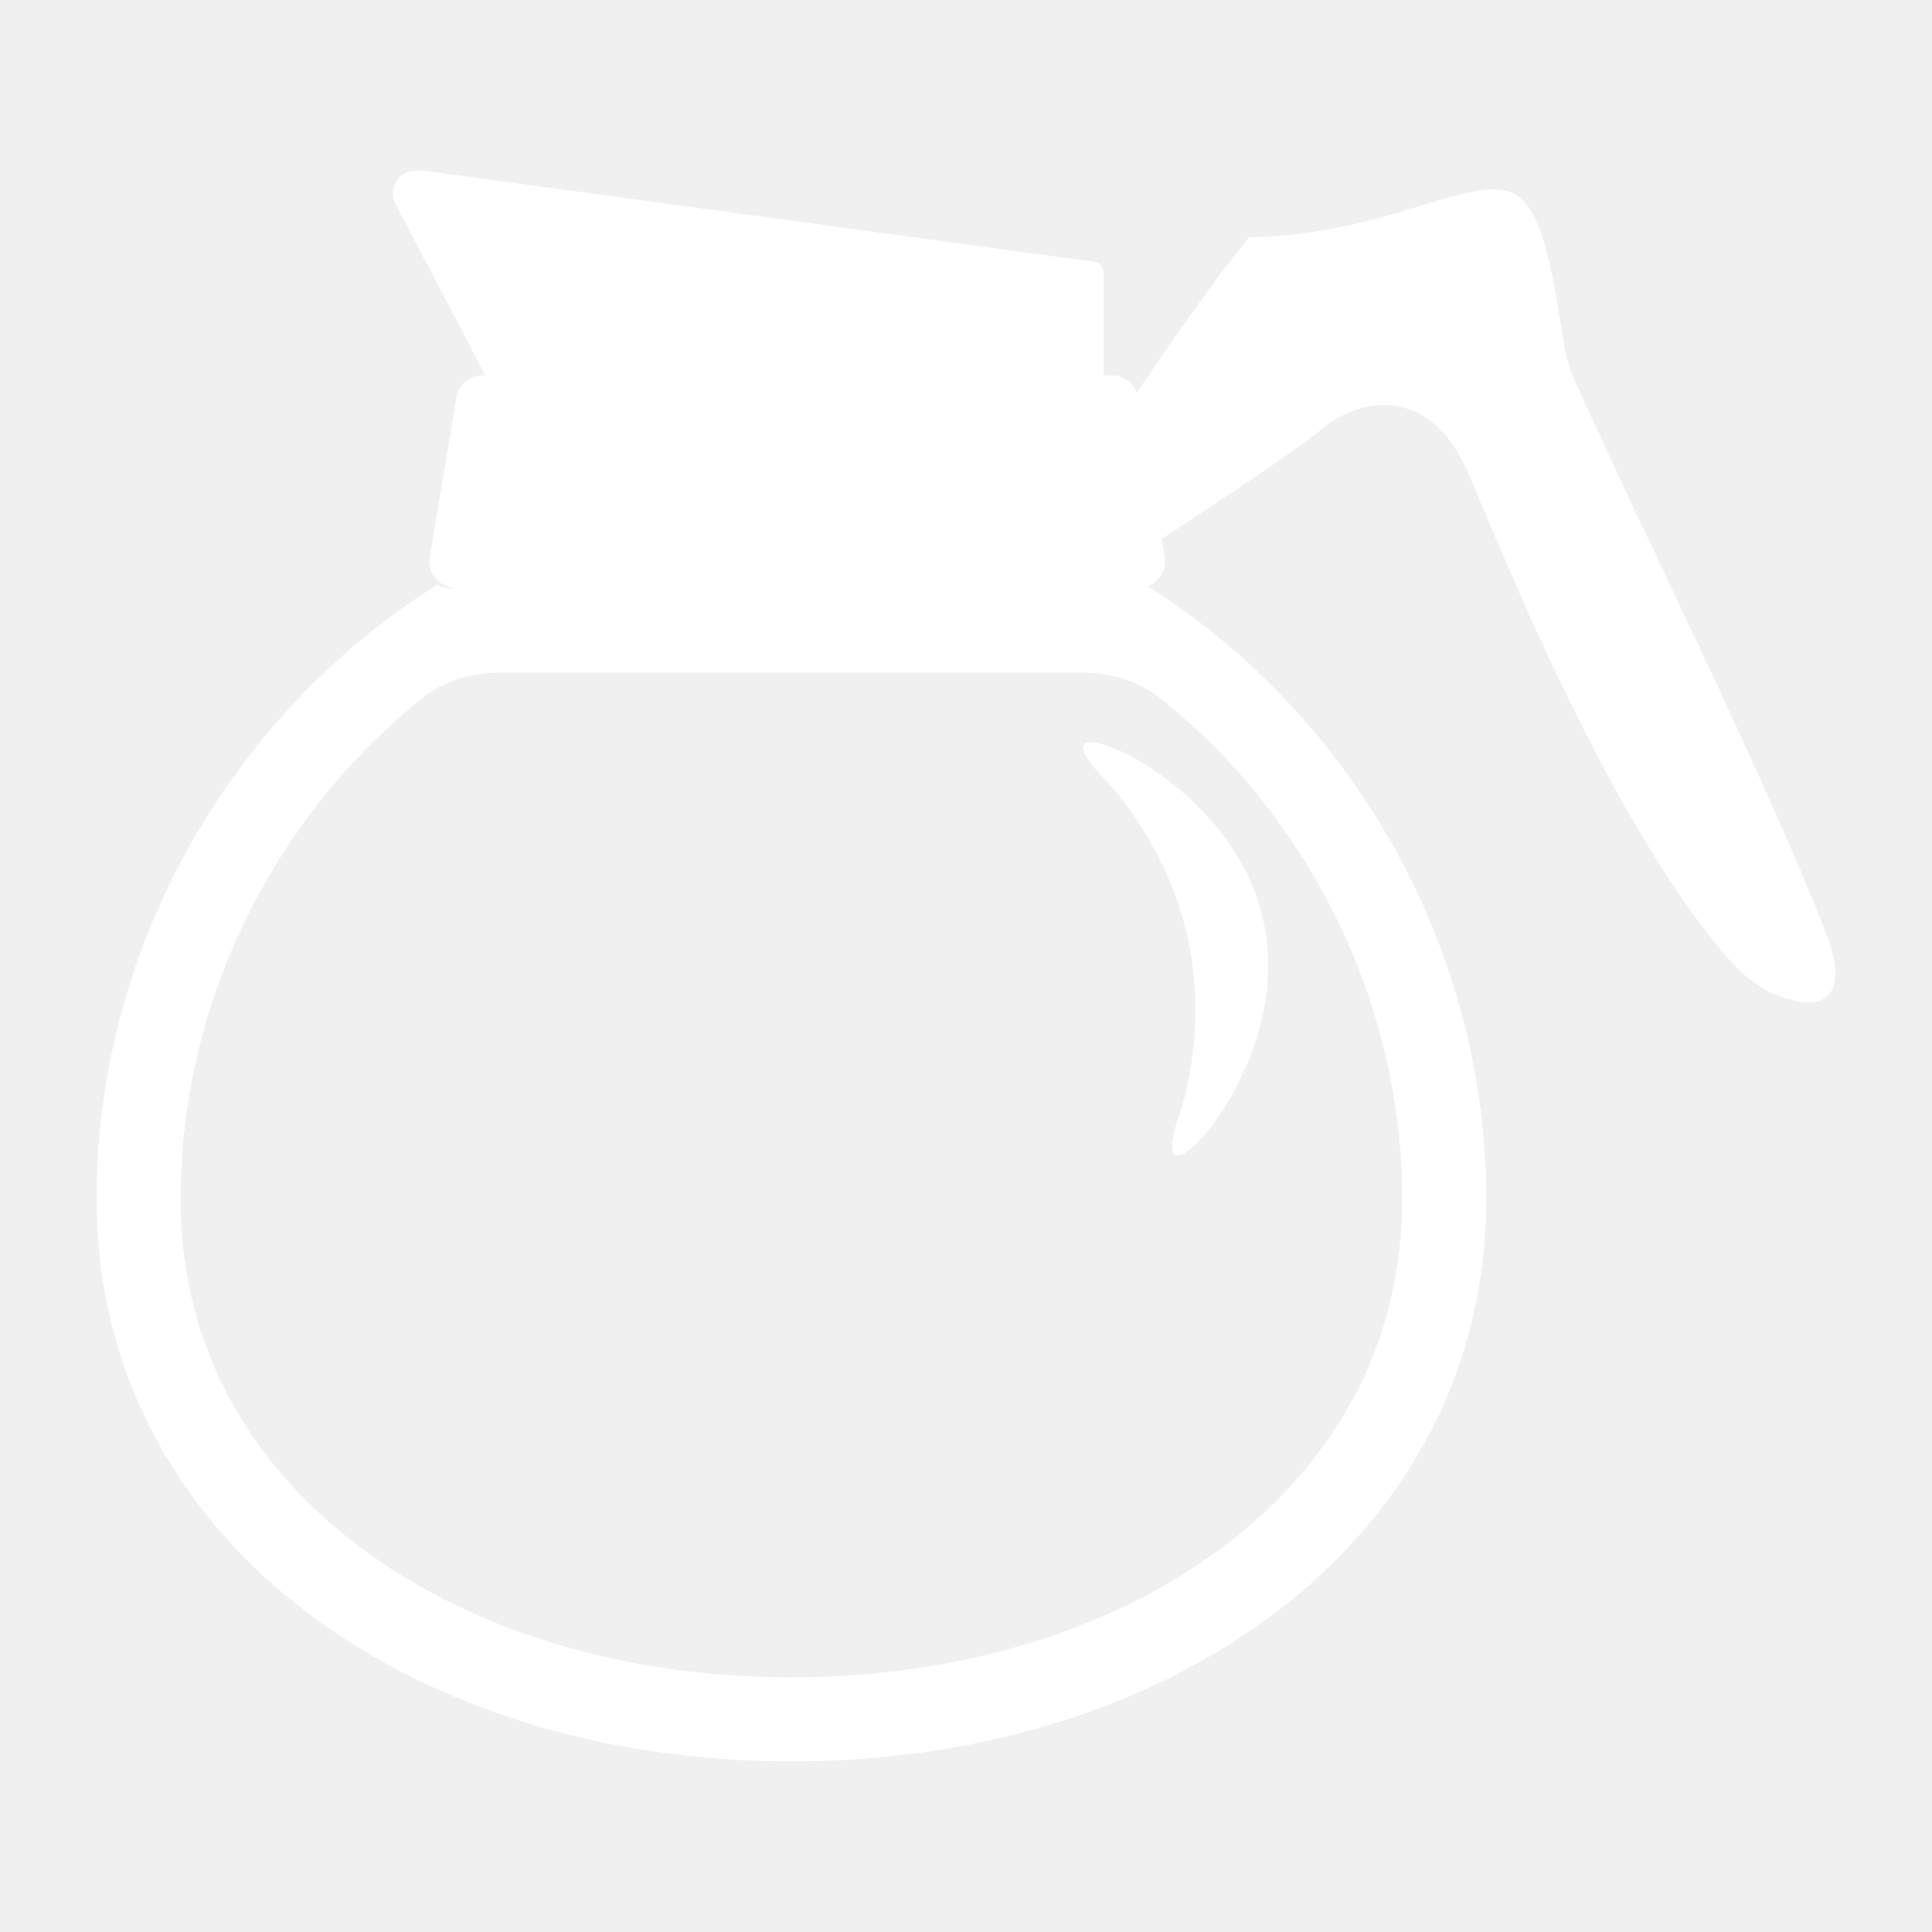
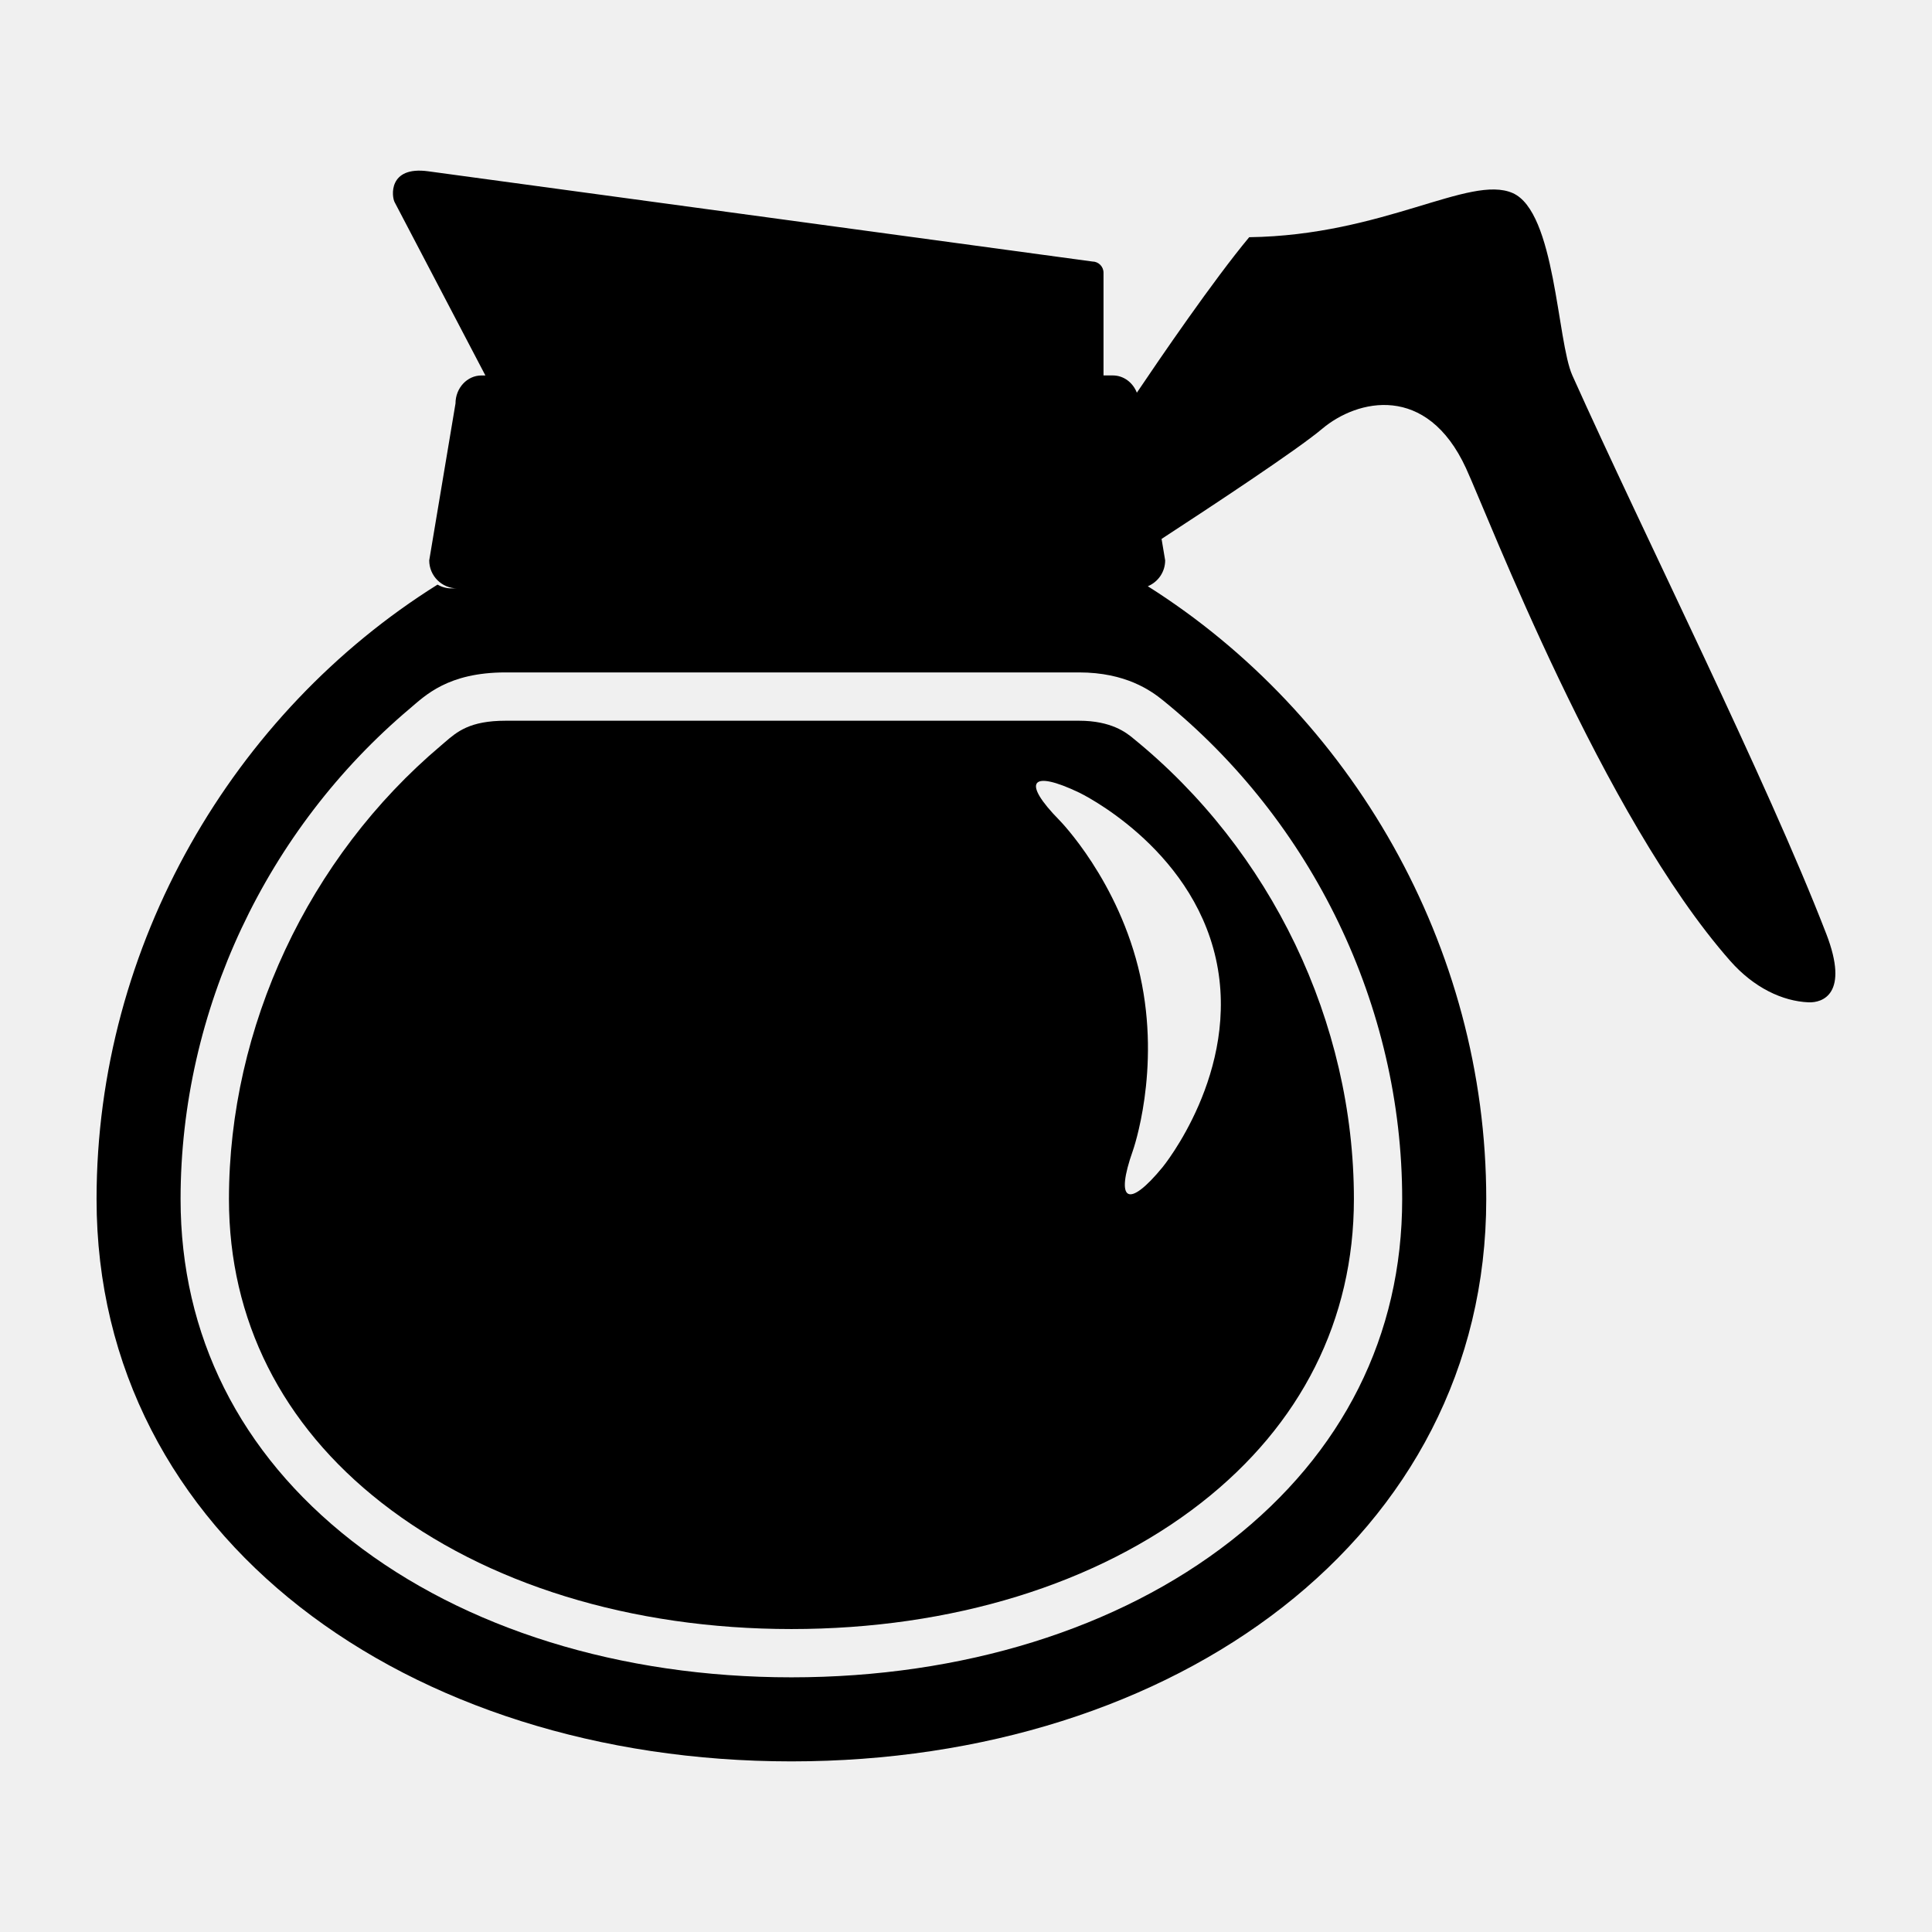
- <svg xmlns="http://www.w3.org/2000/svg" width="1200" height="1200" version="1.1">
-   <g class="layer">
-     <g id="svg_1">
-       <path d="m1134.3,579.95c-36.88,-95.43 -113.02,-247.29 -157.68,-346.77c-9.55,-21.27 -10.44,-101.69 -37.13,-113.29s-80.05,26.28 -163.59,27.45c-22.32,26.78 -55.61,75.51 -69.78,96.57c-2.44,-6.29 -8.2,-10.72 -14.91,-10.72l-5.8,0l0,-63.8c0,-3.84 -3.12,-6.96 -6.96,-6.96c0,0 -387.43,-52.65 -412.5,-56.04c-25.05,-3.41 -22.7,15.9 -20.81,19.25l56.34,107.57l-2.4,0c-8.93,0 -16.16,7.78 -16.16,17.39l-16.32,97.46c0,9.61 7.79,17.39 17.4,17.39l-3.59,0c-3.16,0 -6.11,-0.85 -8.67,-2.32c-126.78,79.3 -211.77,223.63 -211.77,381.69c0,209.99 193.22,349.21 431.58,349.21s431.58,-139.22 431.58,-349.21c0,-157.41 -84.31,-301.18 -210.21,-380.69c6.33,-2.61 10.78,-8.82 10.78,-16.08l-2.23,-13.32c30.74,-20.04 84.36,-55.4 99.72,-68.36c21.93,-18.5 65,-28.41 89.33,24.35c13.96,30.28 85.03,216.35 164.16,306.11c14.7,16.68 32.46,25.05 48.64,25.73c8.64,0.36 25.5,-5.07 10.99,-42.61l-0.01,0zm-411.88,-144.9c92.58,74.98 148.5,189.82 148.5,309.77c0,84.45 -36.78,157.82 -106.36,212.22c-69.94,54.67 -166.89,84.78 -273.02,84.78c-106.12,0 -203.07,-30.11 -273.02,-84.78c-69.57,-54.38 -106.36,-127.78 -106.36,-212.22c0,-117.3 53.47,-229.7 142.4,-304.73c9.37,-7.91 23.51,-22.44 59.47,-22.44l356.17,0c29.02,0 44.73,11.33 52.21,17.4l0.01,0z" fill="white" id="svg_2" />
-       <path d="m699.84,468.32c-30.38,-14.53 -35.91,-6.79 -12.28,17.21c0,0 36.94,37.51 50.04,96.45c13.1,58.95 -4.49,108.56 -4.49,108.56c-11.25,31.76 -2.96,36.44 18.41,10.39c0,0 48.71,-59.31 33.13,-129.42c-15.57,-70.08 -84.81,-103.2 -84.81,-103.2l0,0.01z" fill="white" id="svg_3" />
-     </g>
+ <svg xmlns="http://www.w3.org/2000/svg" width="1200pt" height="1200pt" version="1.1" viewBox="0 0 1200 1200">
+   <g>
+     <path d="m1134.3 579.95c-36.875-95.426-113.02-247.29-157.68-346.77-9.551-21.266-10.441-101.69-37.129-113.29s-80.051 26.281-163.59 27.445c-22.32 26.785-55.609 75.516-69.781 96.574-2.438-6.289-8.195-10.715-14.914-10.715h-5.793v-63.805c0-3.84-3.121-6.961-6.961-6.961 0 0-387.43-52.645-412.5-56.039-25.055-3.406-22.703 15.898-20.809 19.246l56.34 107.57h-2.398c-8.93 0-16.164 7.789-16.164 17.398l-16.32 97.453c0 9.613 7.789 17.398 17.398 17.398h-3.59c-3.156 0-6.109-0.852-8.664-2.328-126.78 79.305-211.77 223.63-211.77 381.69 0 209.99 193.22 349.21 431.58 349.21s431.58-139.22 431.58-349.21c0-157.41-84.312-301.18-210.21-380.69 6.324-2.606 10.777-8.82 10.777-16.078l-2.231-13.32c30.742-20.039 84.359-55.402 99.719-68.363 21.926-18.492 65.004-28.402 89.328 24.359 13.957 30.277 85.031 216.35 164.16 306.11 14.699 16.68 32.461 25.043 48.637 25.727 8.641 0.359 25.5-5.066 10.992-42.613zm-411.88-144.9c92.578 74.977 148.5 189.82 148.5 309.77 0 84.445-36.781 157.82-106.36 212.22-69.938 54.672-166.89 84.781-273.02 84.781-106.12 0-203.07-30.109-273.02-84.781-69.574-54.383-106.36-127.78-106.36-212.22 0-117.3 53.473-229.7 142.4-304.73 9.371-7.906 23.508-22.441 59.473-22.441h356.17c29.016 0 44.723 11.328 52.211 17.398z" />
+     <path d="m703.57 458.36c-3.961-3.203-13.223-10.703-33.336-10.703h-356.16c-22.297 0-30.191 6.816-37.824 13.402l-2.293 1.969c-82.5 69.602-131.75 174.95-131.75 281.8 0 74.879 32.785 140.09 94.824 188.58 64.691 50.566 155.09 78.422 254.54 78.422 99.457 0 189.85-27.852 254.54-78.422 62.027-48.504 94.824-113.71 94.824-188.58 0.016-109.7-51.344-216.79-137.38-286.46zm18.52 266.61c-21.371 26.027-29.664 21.348-18.406-10.391 0 0 17.578-49.621 4.488-108.56-13.094-58.945-50.039-96.457-50.039-96.457-23.641-24-18.109-31.754 12.277-17.207 0 0 69.238 33.109 84.816 103.21 15.57 70.09-33.137 129.41-33.137 129.41z" />
  </g>
</svg>
